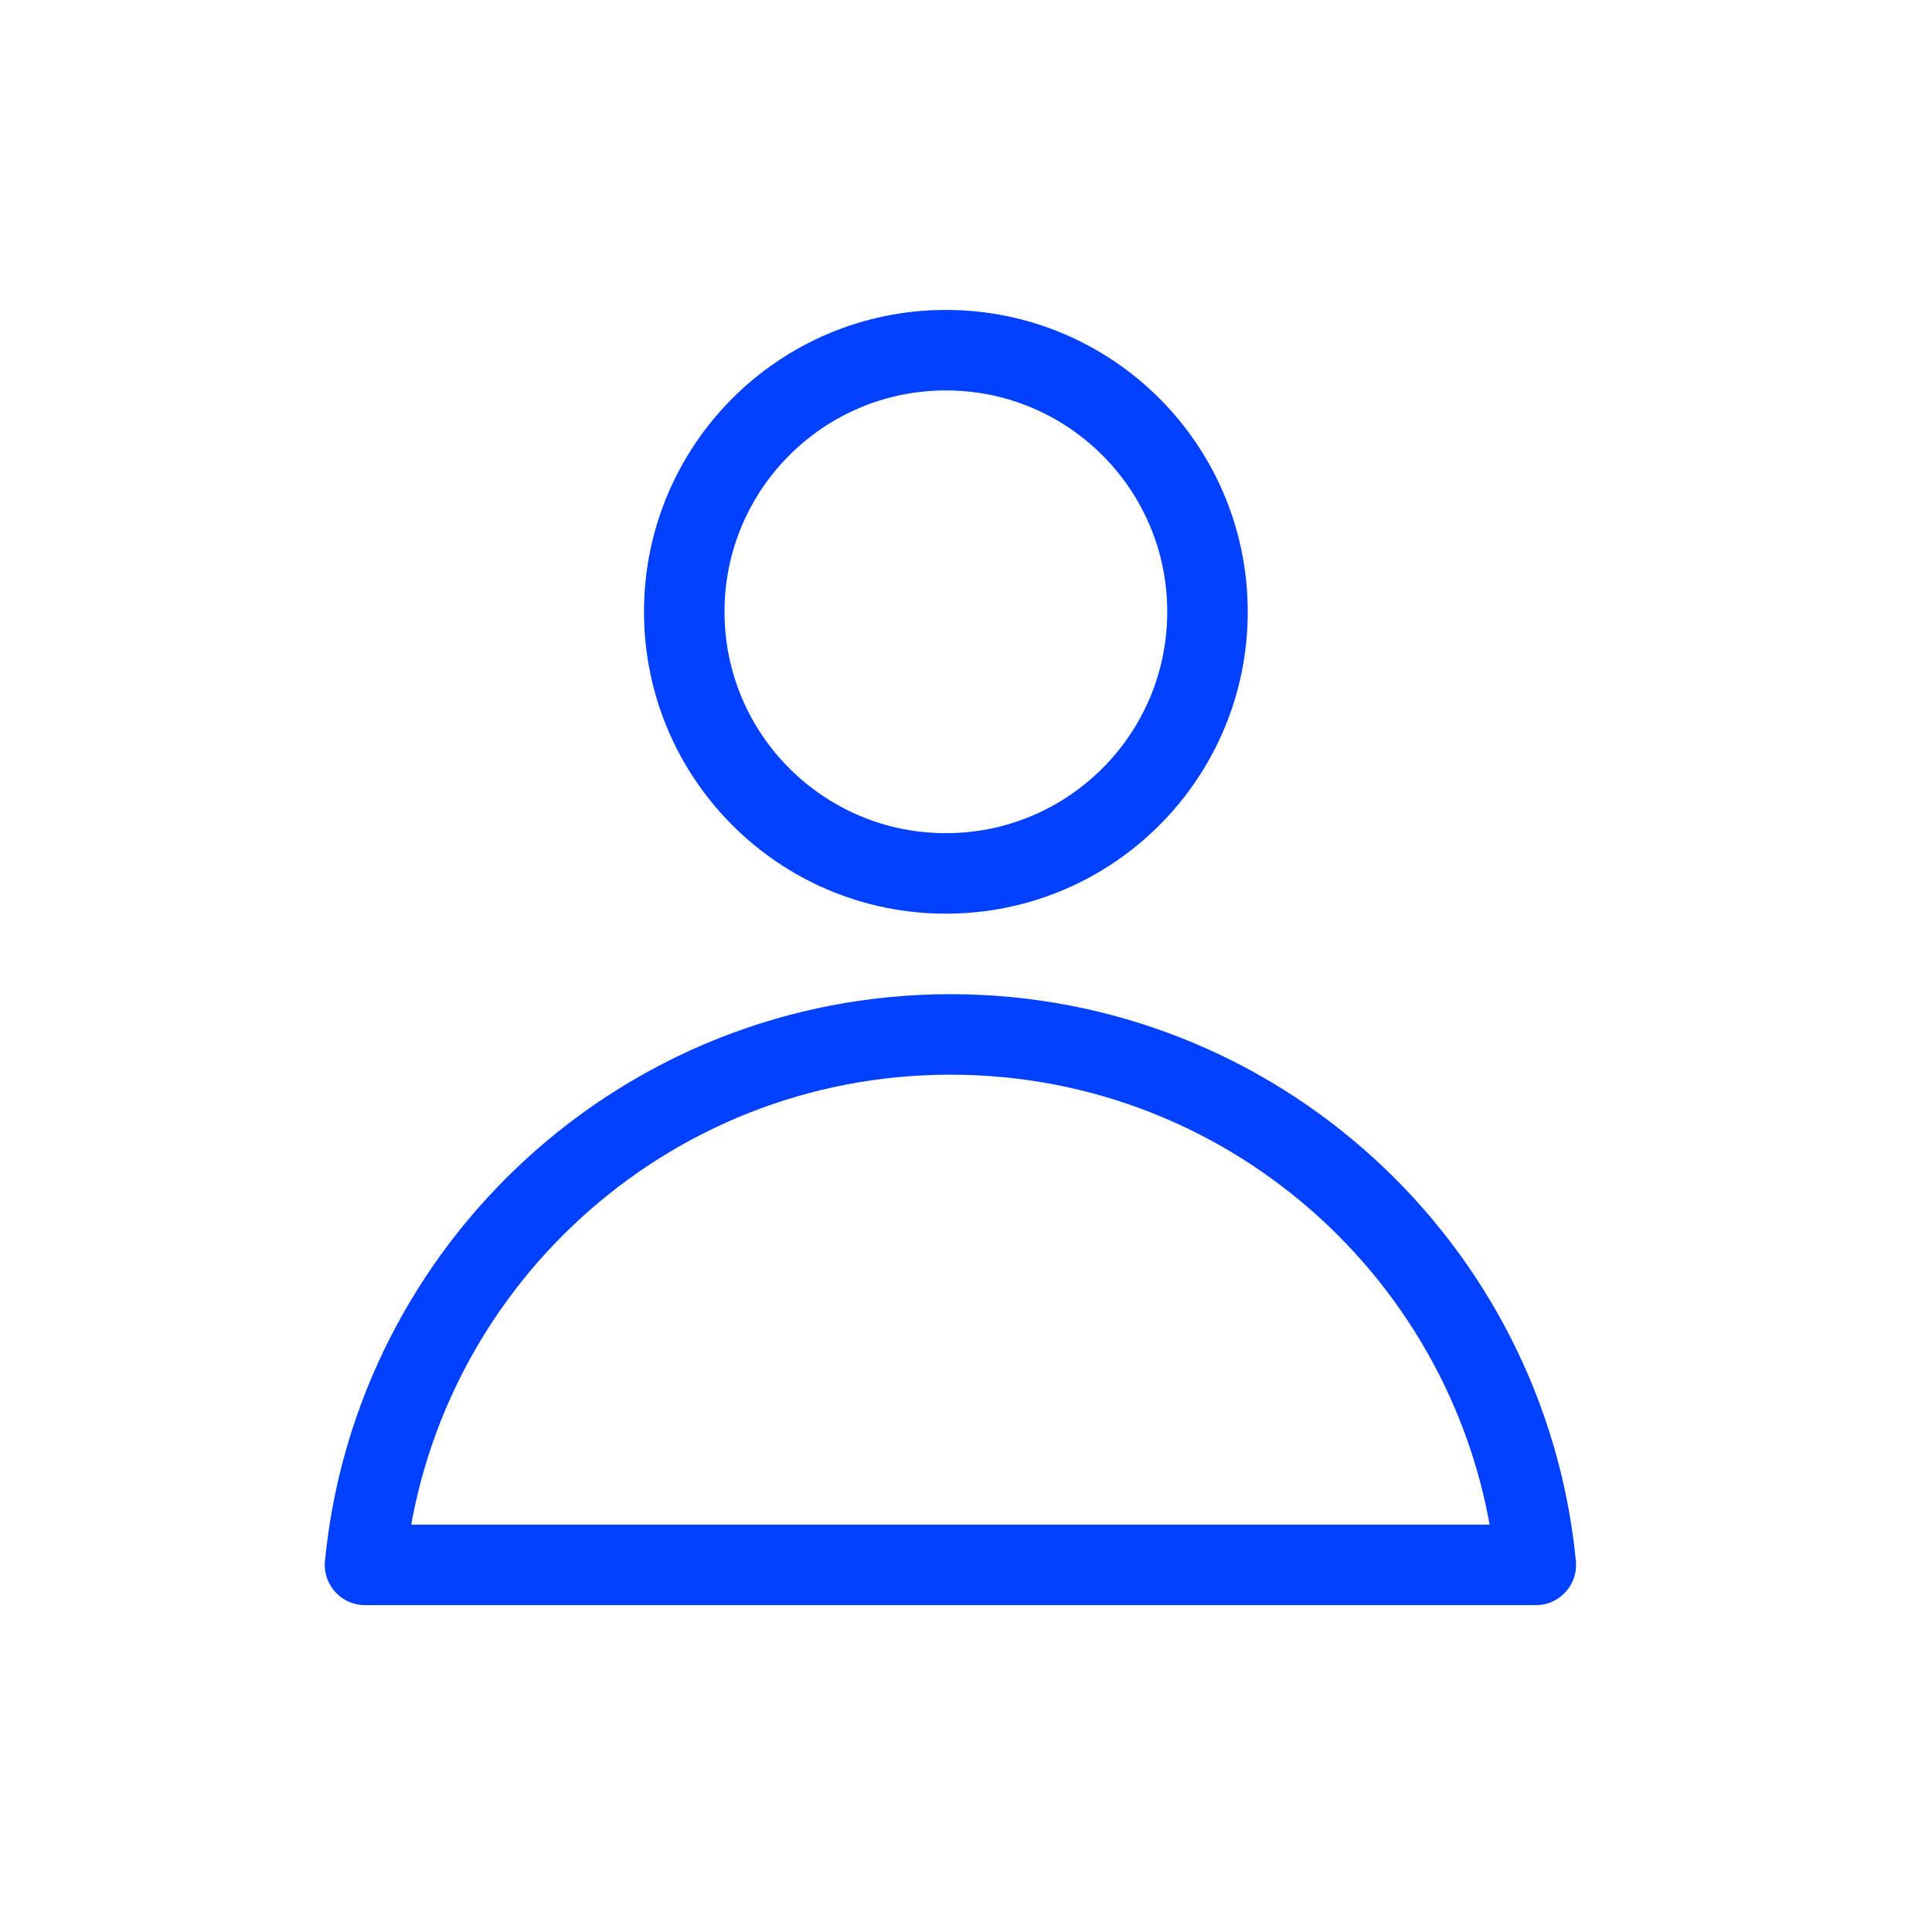
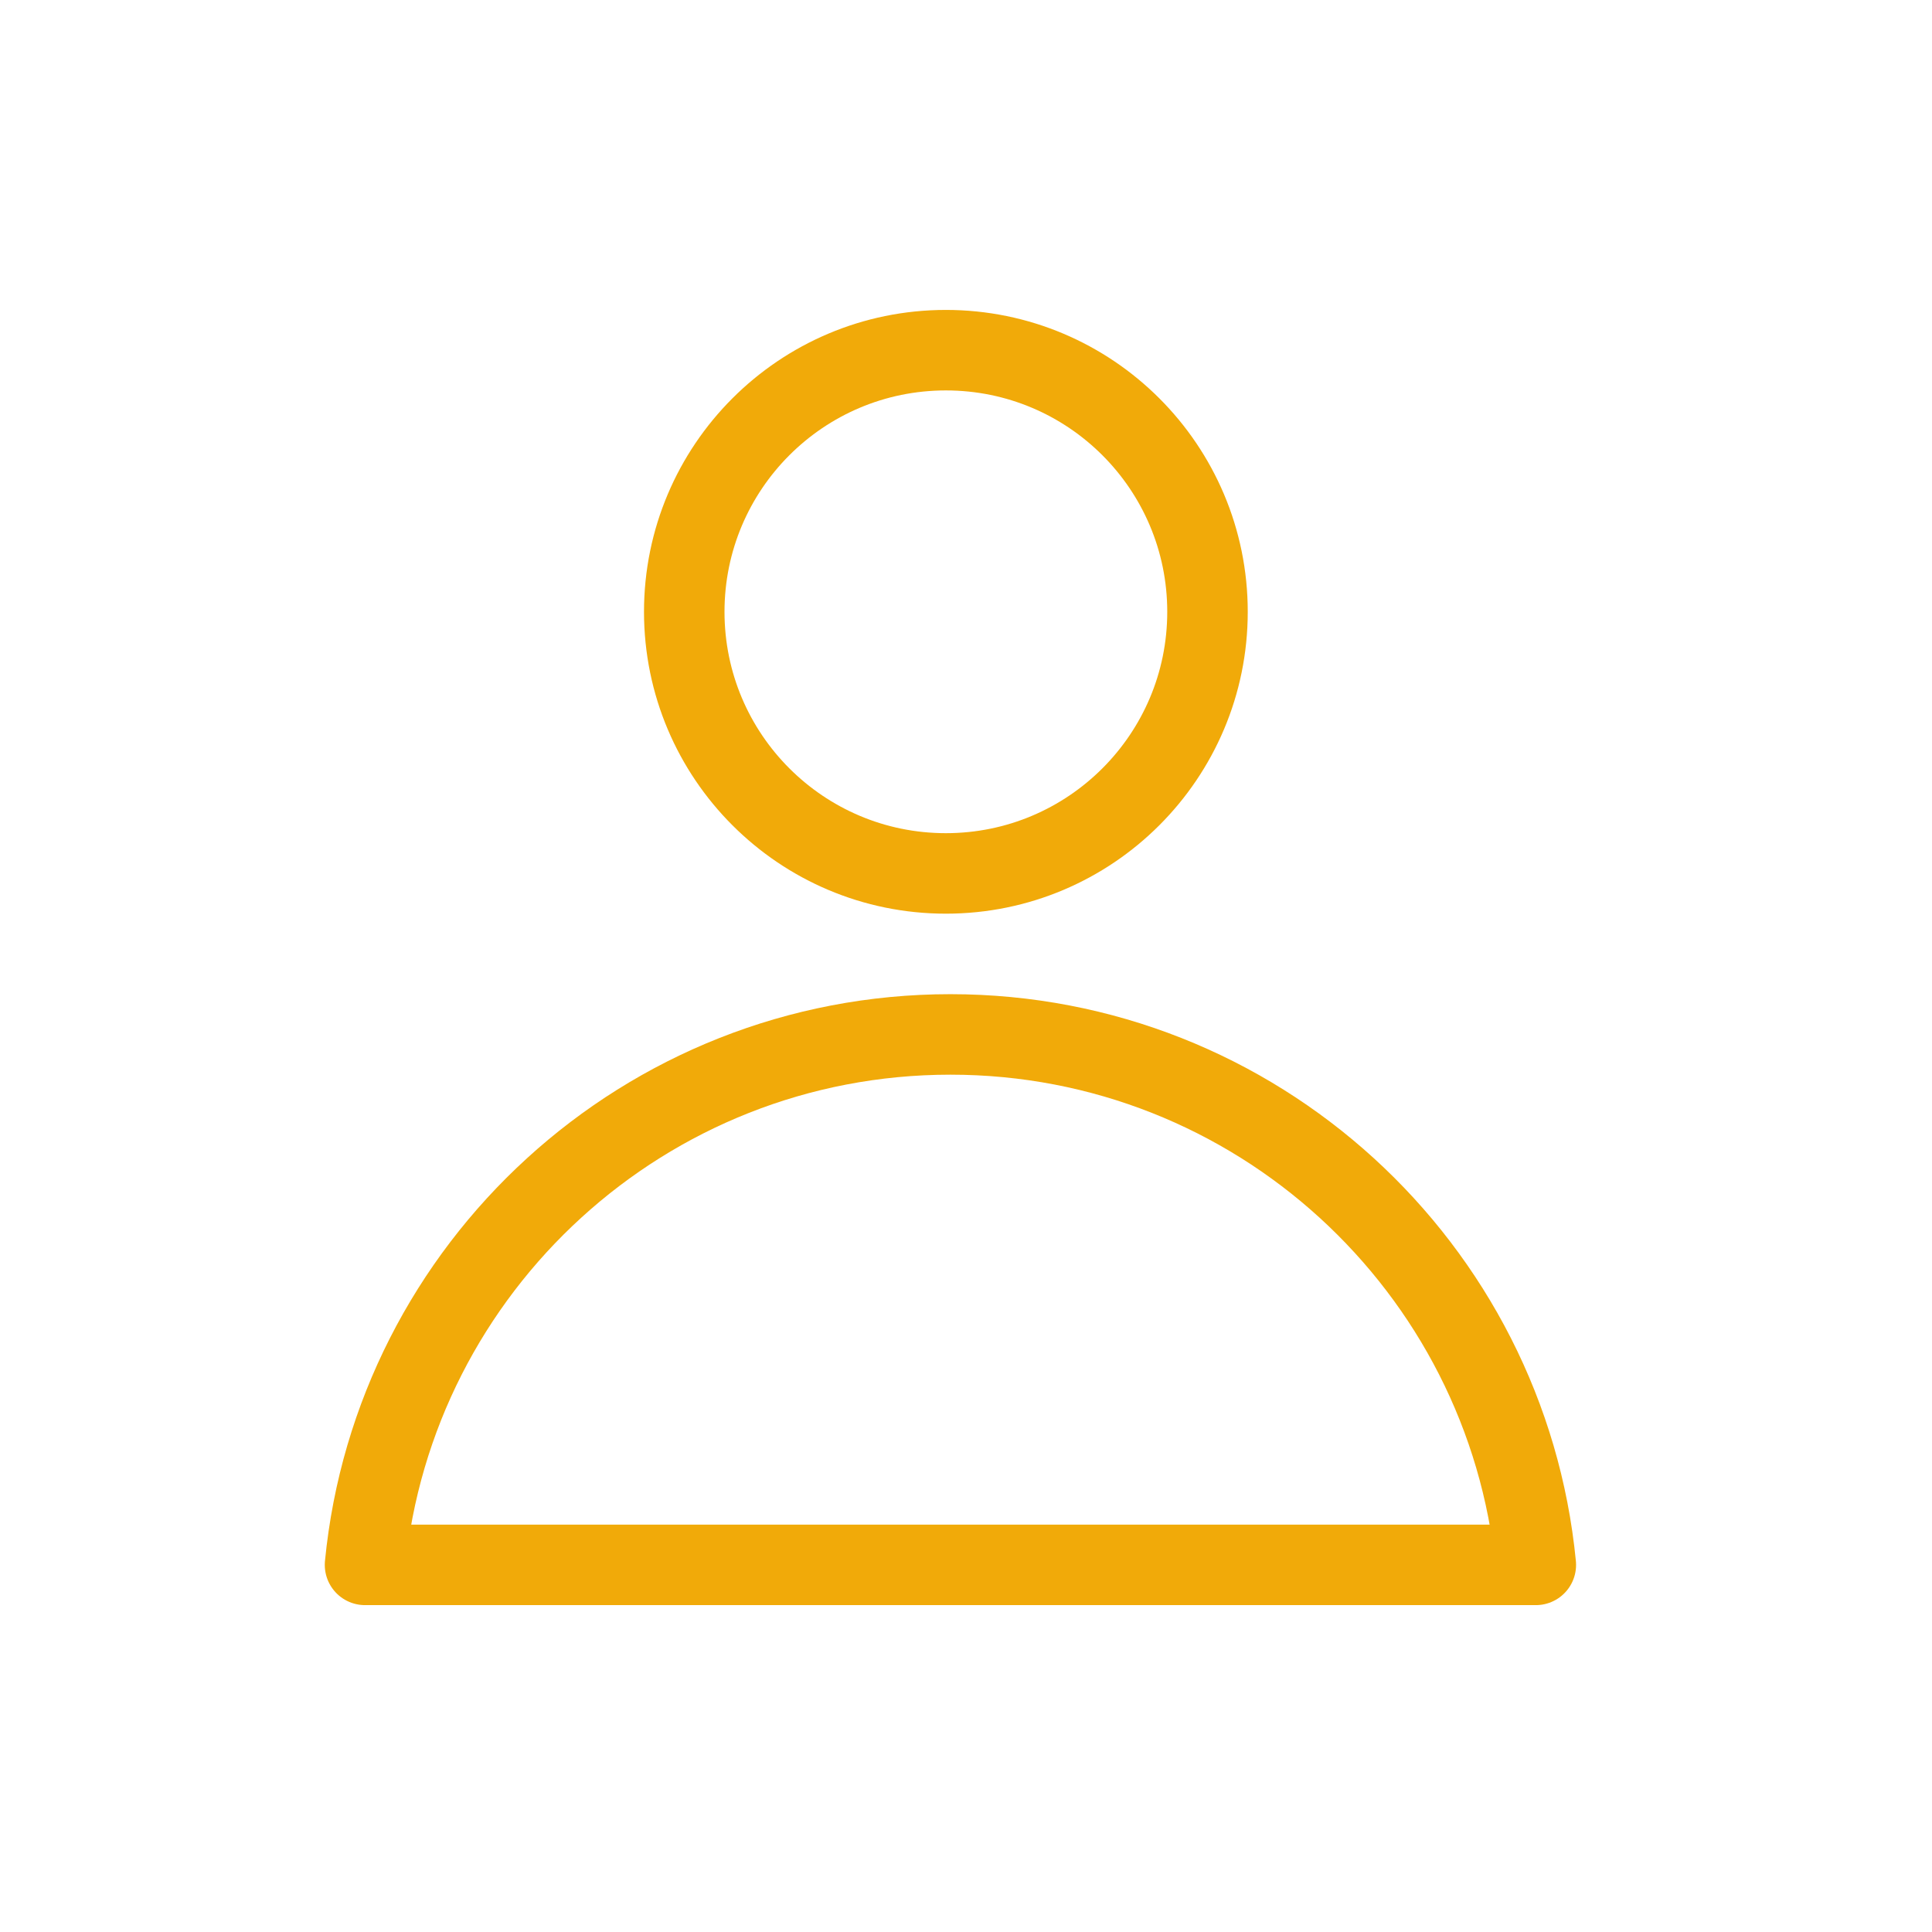
<svg xmlns="http://www.w3.org/2000/svg" width="48px" height="48px" viewBox="0 0 48 48" version="1.1">
  <defs />
  <g id="Icon-Customers-Active" stroke="none" stroke-width="1" fill="none" fill-rule="evenodd" stroke-linecap="round" stroke-linejoin="round">
-     <g transform="translate(9, 8)" id="Combined-Shape" stroke="#0041FF" stroke-width="2">
+     <g transform="translate(9, 8)" id="Combined-Shape" stroke="#f1aa09" stroke-width="2">
      <path d="M0.069,30.879 C0.79,23.482 7.026,17.7 14.613,17.7 C22.2,17.7 28.436,23.482 29.157,30.879 L0.069,30.879 Z M14.5,13.7 C10.91,13.7 8,10.79 8,7.2 C8,3.61 10.91,0.7 14.5,0.7 C18.09,0.7 21,3.61 21,7.2 C21,10.79 18.09,13.7 14.5,13.7 Z" />
    </g>
  </g>
</svg>
